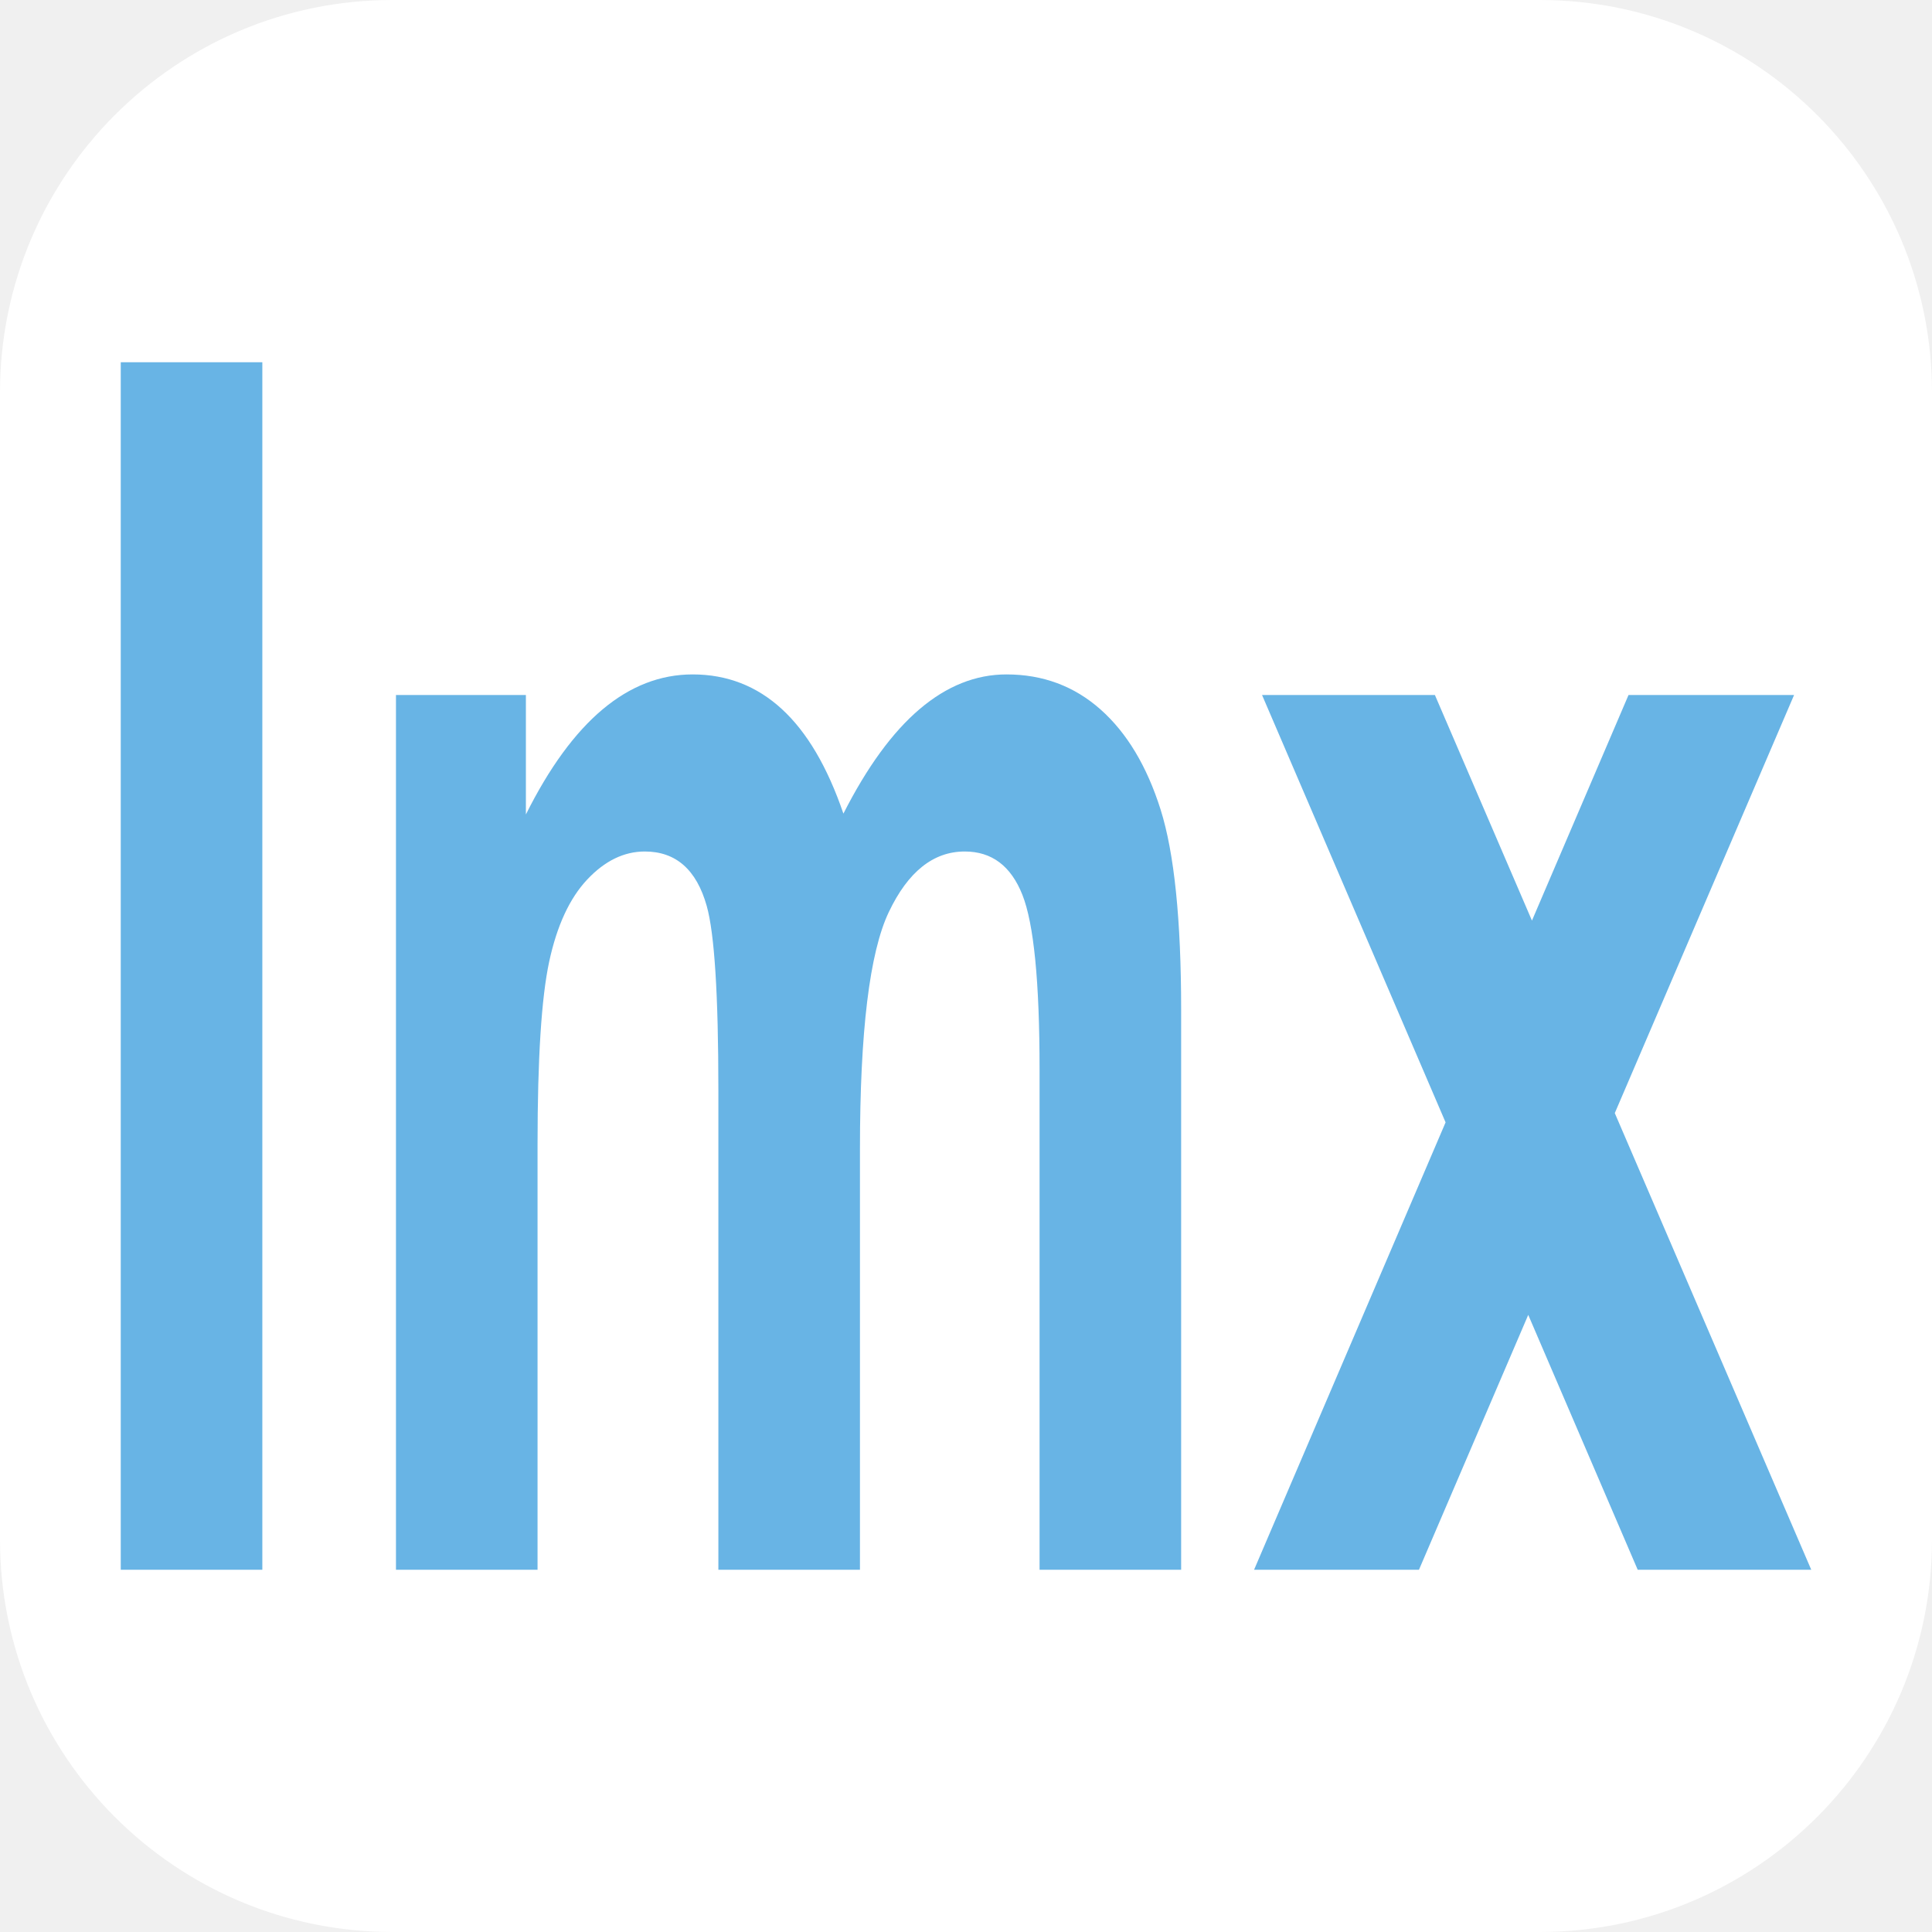
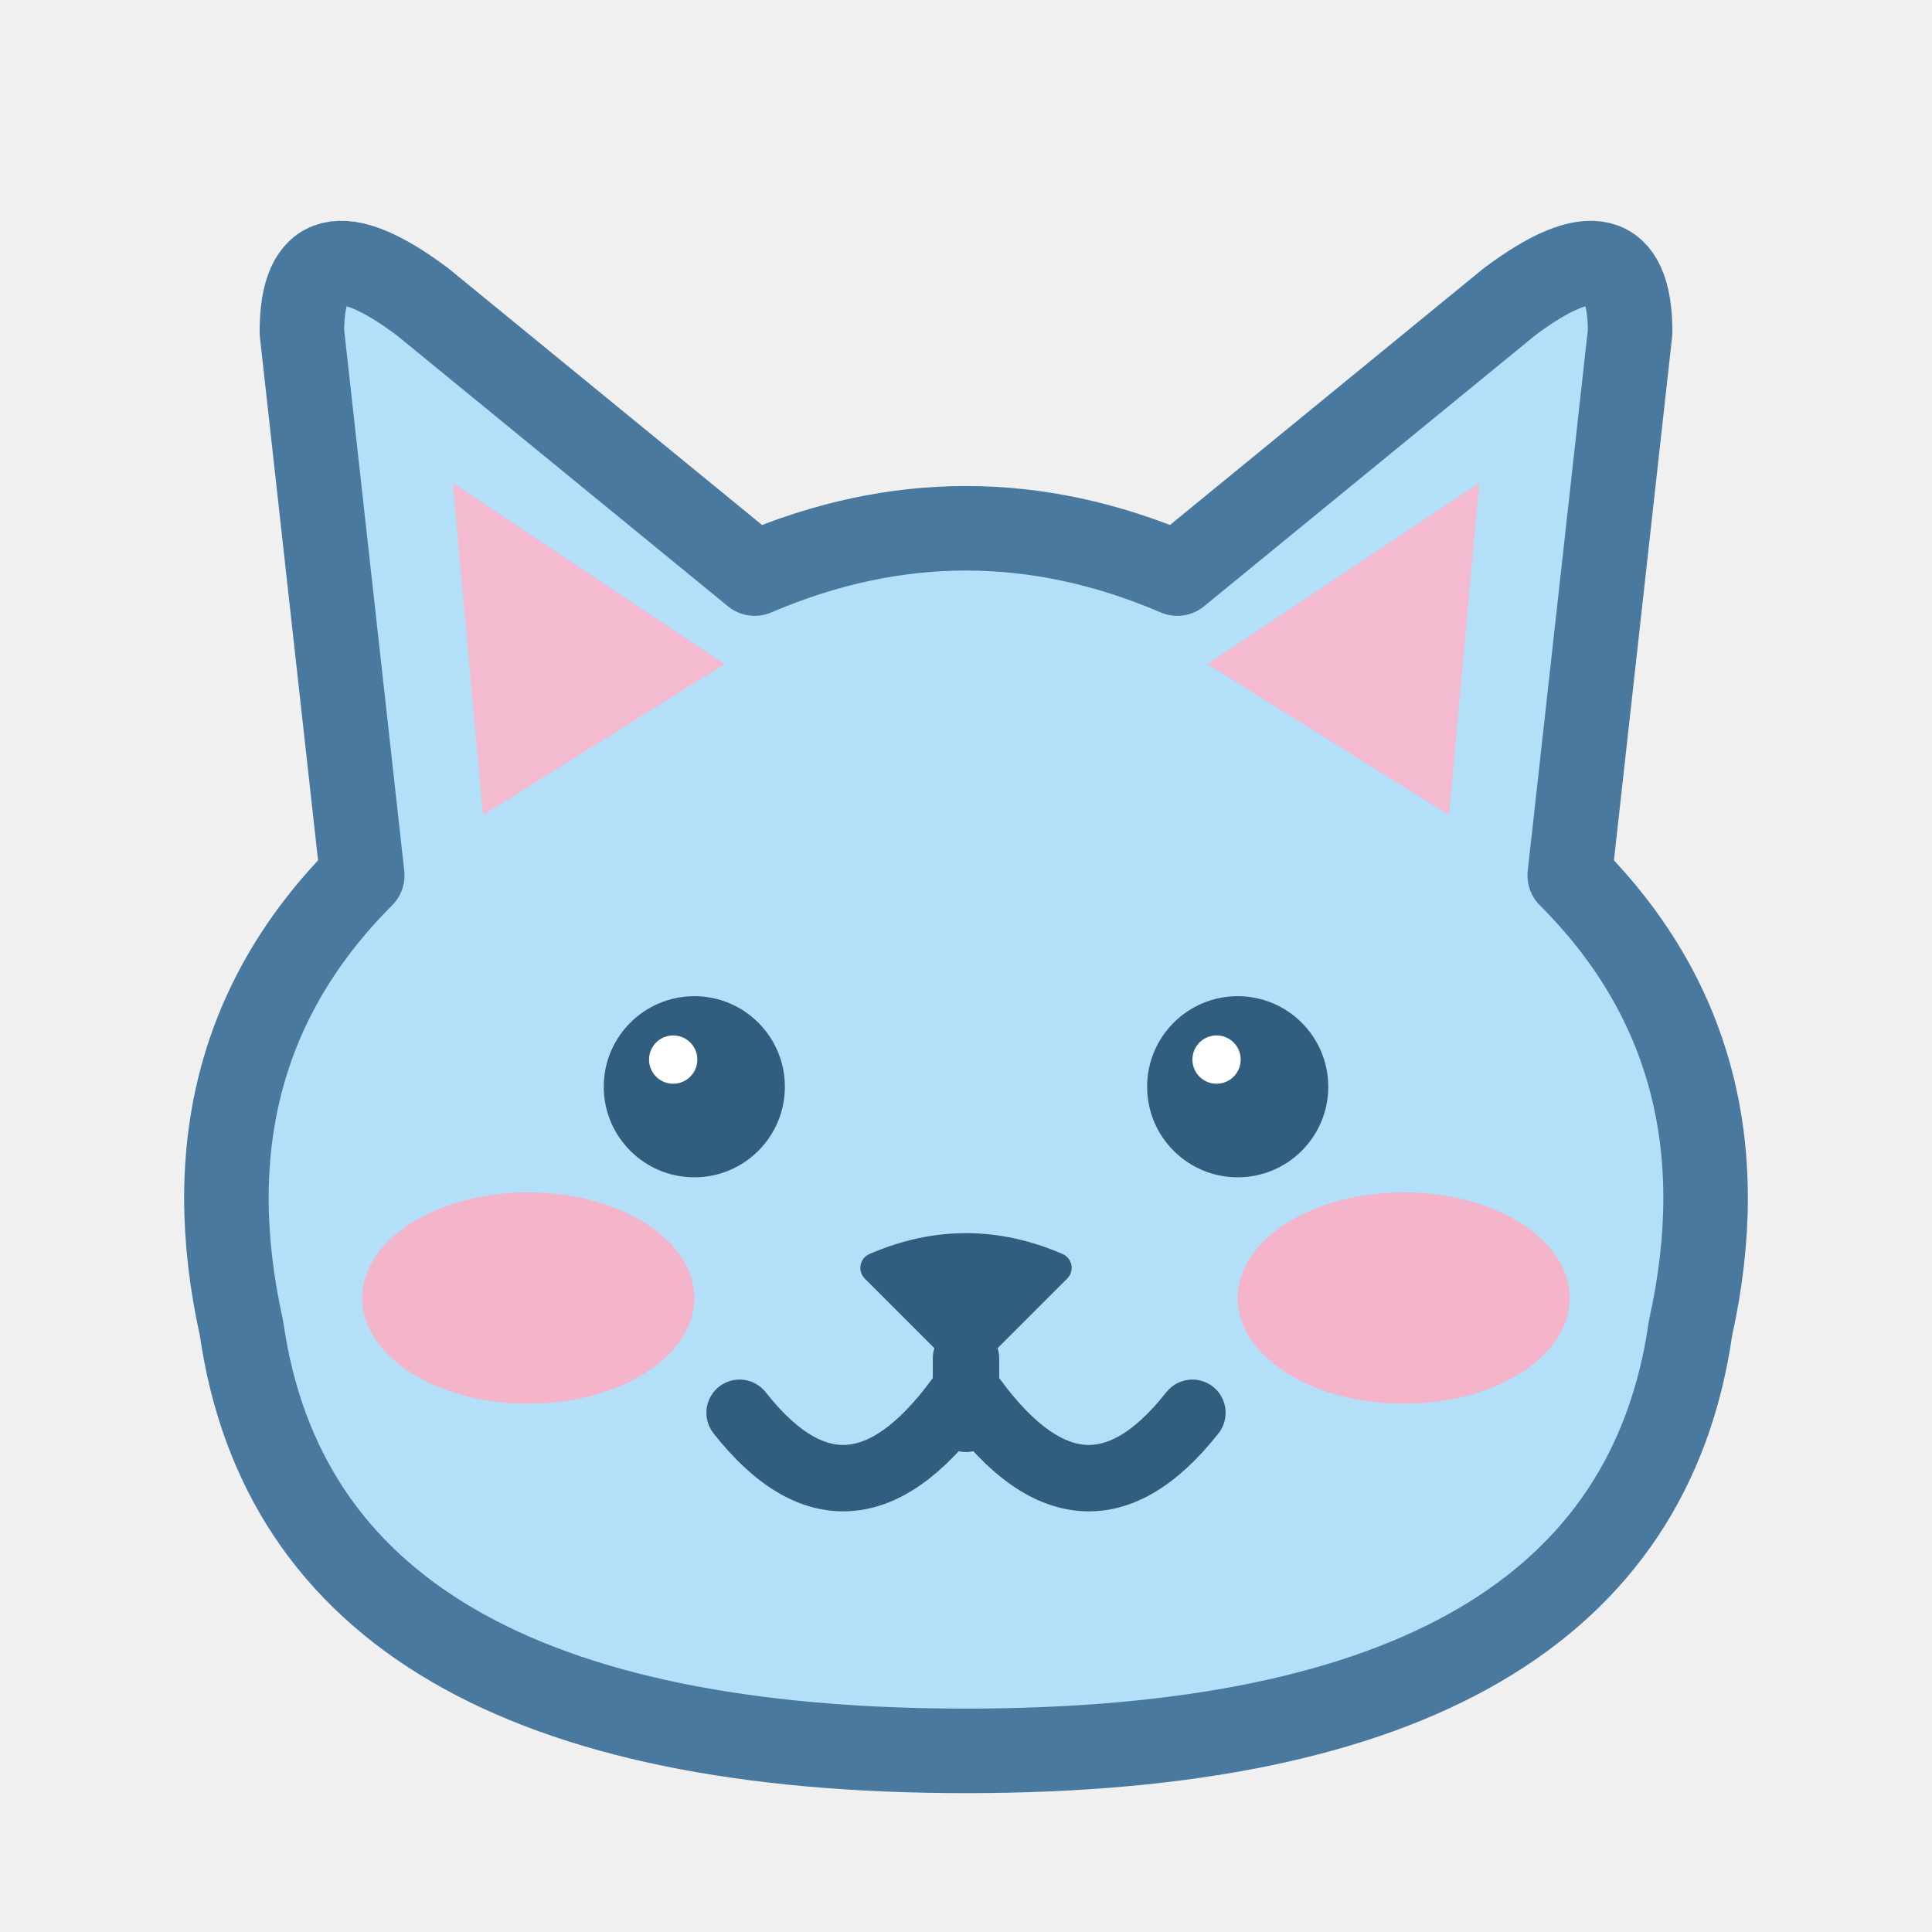
<svg xmlns="http://www.w3.org/2000/svg" viewBox="0 0 64 64" role="img" aria-labelledby="title">
-   <rect width="64" height="64" rx="13" fill="#fff" />
-   <path fill="#68B4E5" d="M4 52L4 12L8.69 12L8.69 52ZM13.117 23.023L17.421 23.023L17.421 26.98C18.193 25.433 19.039 24.274 19.959 23.501C20.88 22.728 21.875 22.341 22.944 22.341C24.081 22.341 25.066 22.723 25.898 23.487C26.731 24.251 27.411 25.406 27.939 26.952C28.724 25.406 29.567 24.251 30.467 23.487C31.367 22.723 32.325 22.341 33.34 22.341C34.545 22.341 35.584 22.728 36.457 23.502C37.33 24.276 37.993 25.382 38.447 26.82C38.9 28.258 39.127 30.47 39.127 33.456L39.127 52L34.437 52L34.437 35.419C34.437 32.523 34.247 30.598 33.868 29.642C33.489 28.685 32.853 28.207 31.959 28.207C30.917 28.207 30.078 28.877 29.442 30.215C28.805 31.554 28.487 34.172 28.487 38.069L28.487 52L23.797 52L23.797 36.102C23.797 32.951 23.668 30.921 23.411 30.01C23.073 28.808 22.389 28.207 21.36 28.207C20.67 28.207 20.034 28.517 19.452 29.136C18.87 29.755 18.45 30.661 18.193 31.854C17.936 33.047 17.807 35.064 17.807 37.905L17.807 52L13.117 52ZM41.543 52L47.887 37.18L41.807 23.023L47.533 23.023L50.748 30.496L53.947 23.023L59.431 23.023L53.492 36.873L60 52L54.251 52L50.625 43.557L47.005 52Z" />
+   <path d="M12 29 10 11Q10 7 14 10L25 19Q32 16 39 19L50 10Q54 7 54 11L52 29Q58 35 56 44 54 58 32 58 10 58 8 44 6 35 12 29Z" fill="#B4DFF8" stroke="#49799F" stroke-width="2.8" stroke-linejoin="round" />
+   <path d="m15 16 1 11 8-5ZM49 16l-1 11-8-5Z" fill="#F4BAD0" />
+   <ellipse cx="17.5" cy="43" rx="5.5" ry="3.5" fill="#F4B4C9" />
+   <ellipse cx="46.5" cy="43" rx="5.5" ry="3.5" fill="#F4B4C9" />
+   <circle cx="23" cy="36" r="3" fill="#315D7E" />
+   <circle cx="41" cy="36" r="3" fill="#315D7E" />
+   <circle cx="22.3" cy="35.1" r="0.8" fill="#FFF" />
+   <circle cx="40.3" cy="35.1" r="0.8" fill="#FFF" />
+   <path d="M29 42Q32 40.7 35 42L32 45Z" fill="#315D7E" stroke="#315D7E" stroke-width="1" stroke-linejoin="round" />
+   <path d="M32 45v2m0-1q-3.8 5.5-7.5.8M32 46q3.8 5.5 7.5.8" fill="none" stroke="#315D7E" stroke-width="2.2" stroke-linecap="round" />
</svg>
